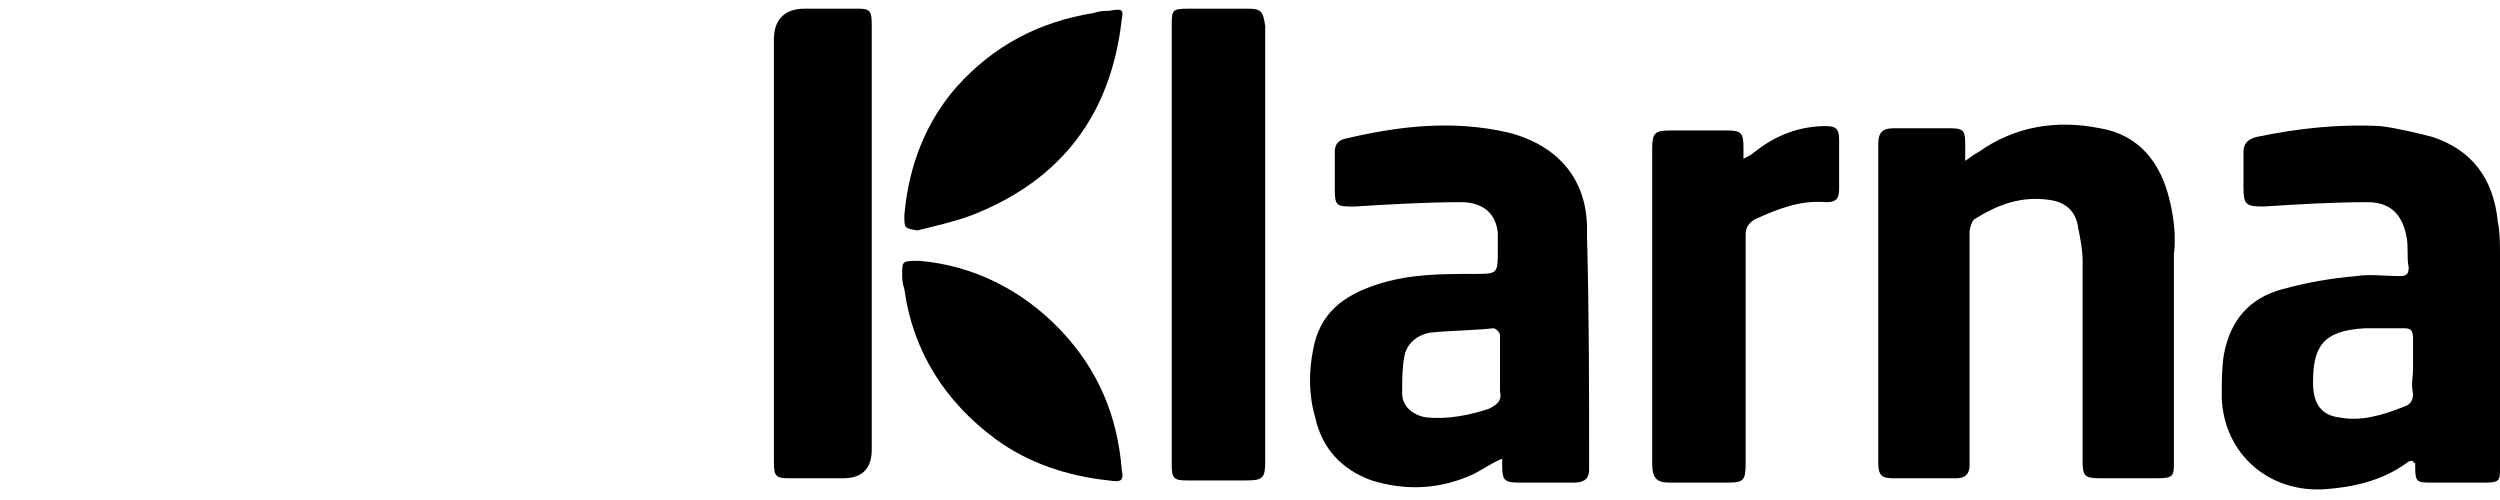
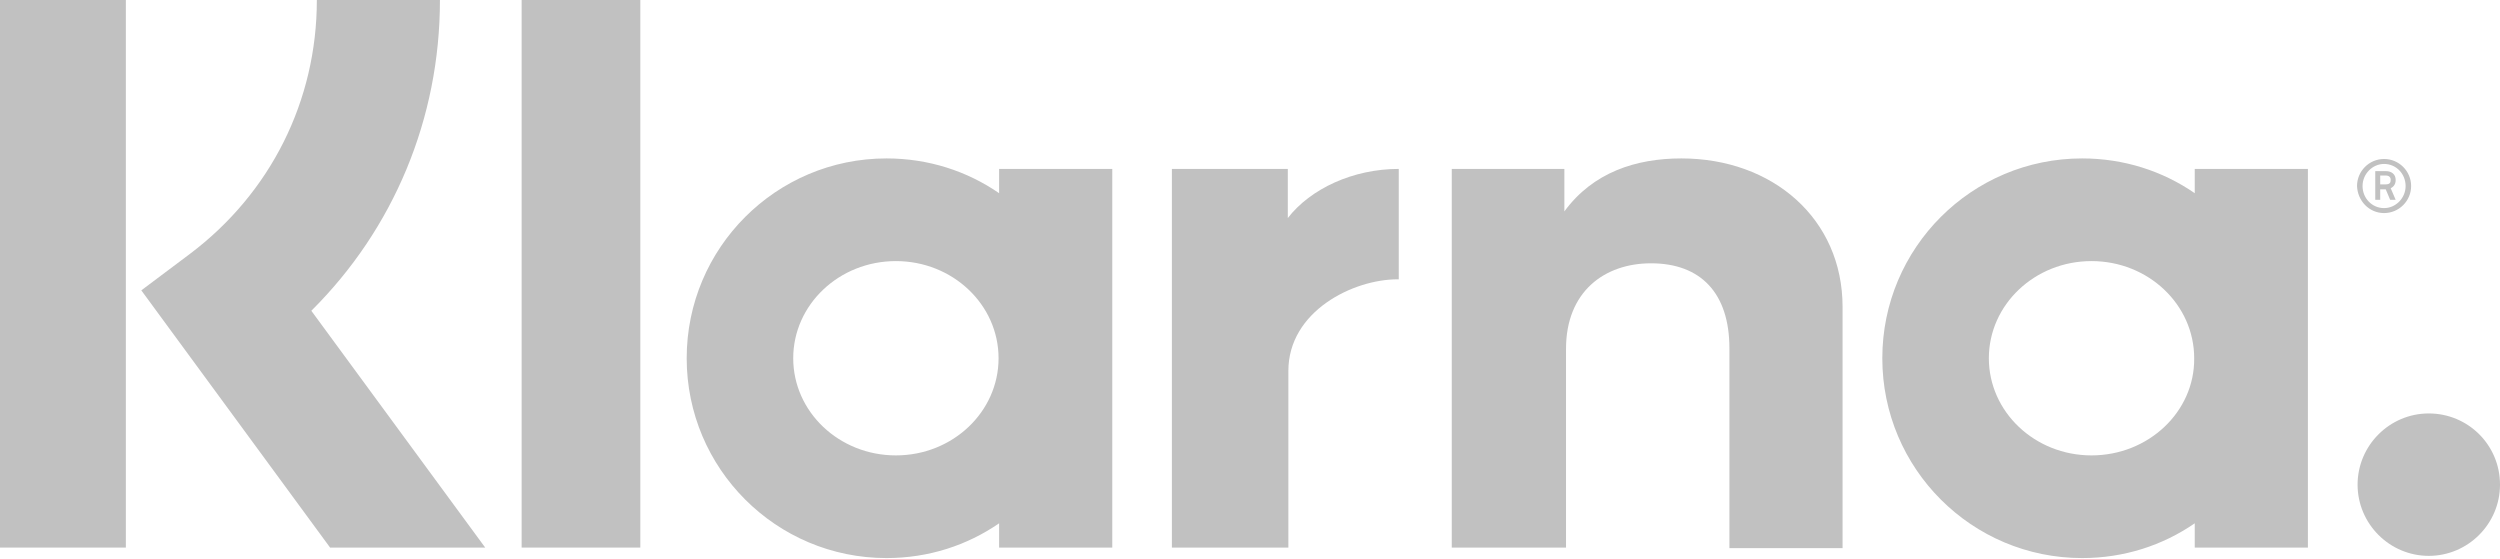
- <svg xmlns="http://www.w3.org/2000/svg" version="1.1" id="Layer_1" x="0px" y="0px" width="115px" height="23px" viewBox="0 0 115 23" style="enable-background:new 0 0 115 23;" xml:space="preserve">
+ <svg xmlns="http://www.w3.org/2000/svg" version="1.1" id="Layer_1" x="0px" y="0px" viewBox="0 0 452.9 101.1" style="enable-background:new 0 0 452.9 101.1;" xml:space="preserve">
+   <style type="text/css">
+ 	.st0{fill:#C1C1C1;}
+ </style>
+   <path class="st0" d="M79.7,0H57.4c0,18.3-8.4,35-23,46l-8.8,6.6l34.2,46.6h28.1L56.4,56.3C71.3,41.5,79.7,21.5,79.7,0z" />
+   <rect class="st0" width="22.8" height="99.2" />
+   <rect x="94.5" class="st0" width="21.5" height="99.2" />
+   <path class="st0" d="M304.6,28.7c-8.2,0-16,2.5-21.2,9.6v-7.7H263v68.6h20.7v-36c0-10.4,7-15.5,15.4-15.5c9,0,14.2,5.4,14.2,15.4  v36.2h20.5V55.6C333.8,39.6,321.1,28.7,304.6,28.7z" />
+   <path class="st0" d="M181,30.6V35c-5.8-4-12.8-6.3-20.4-6.3c-20,0-36.2,16.2-36.2,36.2s16.2,36.2,36.2,36.2c7.6,0,14.6-2.3,20.4-6.3  v4.4h20.5V30.6H181z M162.3,82.5c-10.3,0-18.6-7.9-18.6-17.6s8.3-17.6,18.6-17.6s18.6,7.9,18.6,17.6S172.6,82.5,162.3,82.5z" />
+   <path class="st0" d="M233.3,39.5v-8.9h-21v68.6h21.1v-32c0-10.8,11.7-16.6,19.8-16.6c0.1,0,0.2,0,0.2,0v-20  C245.1,30.6,237.4,34.2,233.3,39.5z" />
+   <path class="st0" d="M397.6,30.6V35c-5.8-4-12.8-6.3-20.4-6.3c-20,0-36.2,16.2-36.2,36.2s16.2,36.2,36.2,36.2  c7.6,0,14.6-2.3,20.4-6.3v4.4h20.5V30.6H397.6z M378.9,82.5c-10.3,0-18.6-7.9-18.6-17.6s8.3-17.6,18.6-17.6  c10.3,0,18.6,7.9,18.6,17.6C397.6,74.6,389.2,82.5,378.9,82.5z" />
  <g>
-     <path d="M39.5,0.4c-0.9,0-1.7,0-2.5,0c-0.9,0-1.4,0.5-1.4,1.4v9.7c0,3.3,0,6.6,0,9.8c0,0.6,0.1,0.7,0.7,0.7   c0.9,0,1.7,0,2.5,0c0.9,0,1.3-0.5,1.3-1.3V1.1C40.1,0.5,40,0.4,39.5,0.4z" />
-     <path d="M57.4,0.4h-2.8c-0.7,0-0.7,0.1-0.7,0.8v20.2c0,0.6,0.1,0.7,0.7,0.7c0.9,0,1.8,0,2.7,0c0.8,0,0.9-0.1,0.9-0.9V4   c0-1,0-1.9,0-2.8C58.1,0.5,58,0.4,57.4,0.4z" />
-     <path d="M69.4,6.1c-2.6-0.6-5.1-0.3-7.6,0.3c-0.3,0.1-0.4,0.3-0.4,0.6c0,0.6,0,1.1,0,1.7c0,0.8,0.1,0.8,0.9,0.8   c1.6-0.1,3.3-0.2,4.9-0.2c1,0,1.6,0.5,1.7,1.4c0,0.3,0,0.6,0,0.8c0,1.1,0,1.1-1.1,1.1c-1.5,0-3,0-4.5,0.5s-2.6,1.3-2.9,3   c-0.2,1-0.2,2.1,0.1,3.1c0.3,1.4,1.2,2.4,2.6,2.9c1.6,0.5,3.2,0.4,4.7-0.3c0.4-0.2,0.8-0.5,1.3-0.7c0,0.1,0,0.2,0,0.3   c0,0.7,0.1,0.8,0.8,0.8c0.8,0,1.7,0,2.5,0c0.5,0,0.7-0.2,0.7-0.6c0-3.6,0-7.2-0.1-10.8C73.1,8.3,71.7,6.7,69.4,6.1z M68.5,18.8   c-0.9,0.3-1.9,0.5-2.9,0.4c-0.6-0.1-1.1-0.5-1.1-1.1c0-0.6,0-1.2,0.1-1.7c0.1-0.6,0.6-1,1.2-1.1c1-0.1,2-0.1,2.9-0.2   c0.1,0,0.3,0.2,0.3,0.3c0,0.5,0,1,0,1.5c0,0.4,0,0.8,0,1.1C69.1,18.4,68.9,18.6,68.5,18.8z" />
-     <path d="M48.8,15.2c-1.8-1.9-4.1-3-6.5-3.2c-0.8,0-0.8,0-0.8,0.6c0,0.2,0,0.4,0.1,0.7c0.4,2.9,1.9,5.2,4.2,6.9   c1.5,1.1,3.3,1.7,5.2,1.9c0.6,0.1,0.7,0,0.6-0.5C51.4,19.1,50.5,17,48.8,15.2z" />
-     <path d="M51,0.5c-0.2,0-0.4,0-0.7,0.1C47.8,1,45.7,2.1,44,4c-1.4,1.6-2.2,3.6-2.4,5.9c0,0.6,0,0.6,0.6,0.7   c0.8-0.2,1.7-0.4,2.5-0.7c4.1-1.6,6.4-4.6,6.9-9C51.7,0.4,51.6,0.4,51,0.5z" />
-     <path d="M84,5.8c-1.2,0-2.3,0.4-3.3,1.2c-0.1,0.1-0.3,0.2-0.5,0.3c0-0.2,0-0.4,0-0.5c0-0.7-0.1-0.8-0.8-0.8   c-0.9,0-1.7,0-2.5,0S76,6.1,76,6.9v6.5c0,2.6,0,5.3,0,7.9c0,0.7,0.2,0.9,0.8,0.9c0.9,0,1.8,0,2.7,0c0.7,0,0.8-0.1,0.8-0.9   c0-3.5,0-7,0-10.5c0-0.3,0.1-0.5,0.4-0.7c1.1-0.5,2.1-0.9,3.3-0.8c0.4,0,0.6-0.1,0.6-0.6c0-0.8,0-1.5,0-2.3   C84.6,5.9,84.4,5.8,84,5.8z" />
-     <path d="M96.6,5.9c-2-0.4-3.9-0.1-5.6,1.1c-0.2,0.1-0.3,0.2-0.6,0.4c0-0.3,0-0.5,0-0.8c0-0.6-0.1-0.7-0.7-0.7   c-0.9,0-1.8,0-2.6,0c-0.5,0-0.7,0.2-0.7,0.7c0,4.9,0,9.8,0,14.7c0,0.6,0.2,0.7,0.7,0.7c1,0,1.9,0,2.9,0c0.4,0,0.6-0.2,0.6-0.6   c0-1,0-2,0-2.9c0-2.6,0-5.2,0-7.8c0-0.2,0.1-0.5,0.2-0.6C91.9,9.4,93,9,94.3,9.2c0.7,0.1,1.2,0.5,1.3,1.3c0.1,0.5,0.2,1,0.2,1.5   c0,3.1,0,6.2,0,9.2c0,0.7,0.1,0.8,0.8,0.8c0.9,0,1.8,0,2.6,0c0.8,0,0.8-0.1,0.8-0.8c0-3.2,0-6.3,0-9.5c0.1-0.8,0-1.7-0.2-2.5   C99.4,7.5,98.4,6.2,96.6,5.9z" />
-     <path d="M114.9,10.2c-0.2-2-1.2-3.3-3-3.9c-0.8-0.2-1.6-0.4-2.4-0.5c-1.9-0.1-3.8,0.1-5.7,0.5   c-0.4,0.1-0.6,0.3-0.6,0.7c0,0.5,0,1,0,1.6c0,0.8,0.1,0.9,0.9,0.9c1.6-0.1,3.2-0.2,4.8-0.2c1,0,1.6,0.5,1.8,1.6   c0.1,0.5,0,0.9,0.1,1.4c0,0.3-0.1,0.4-0.4,0.4c-0.7,0-1.4-0.1-2,0c-1.2,0.1-2.3,0.3-3.4,0.6c-1.5,0.4-2.4,1.4-2.7,3   c-0.1,0.6-0.1,1.3-0.1,2c0.1,2.6,2.2,4.4,4.8,4.2c1.3-0.1,2.6-0.4,3.7-1.2c0.1-0.1,0.2-0.1,0.3-0.1c0,0.1,0.1,0.1,0.1,0.1   c0,0.1,0,0.2,0,0.2c0,0.7,0.1,0.7,0.8,0.7c0.8,0,1.6,0,2.4,0c0.7,0,0.7-0.1,0.7-0.7c0-3.3,0-6.5,0-9.8   C115,11.2,115,10.7,114.9,10.2z M111,17c0,0.3-0.1,0.7,0,1.1c0,0.3-0.1,0.5-0.4,0.6c-1,0.4-2,0.7-3,0.5c-0.8-0.1-1.2-0.6-1.2-1.6   c0-1.6,0.4-2.4,2.4-2.5c0.6,0,1.2,0,1.8,0c0.3,0,0.4,0.1,0.4,0.5C111,16.1,111,16.5,111,17z" />
+     <path class="st0" d="M434,32.6c0-1-0.7-1.6-1.8-1.6h-1.9v5.2h0.9v-1.9h1l0.8,1.9h1l-0.9-2.1C433.7,33.8,434,33.3,434,32.6z    M432.2,33.4h-1v-1.6h1c0.6,0,0.9,0.3,0.9,0.8S432.9,33.4,432.2,33.4z" />
+     <path class="st0" d="M431.9,28.8c-2.7,0-4.9,2.2-4.9,4.9c0.1,2.7,2.2,4.9,4.9,4.9s4.9-2.2,4.9-4.9S434.6,28.8,431.9,28.8z    M431.9,37.7c-2.2,0-3.9-1.8-3.9-4s1.8-4,3.9-4c2.2,0,3.9,1.8,3.9,4S434,37.7,431.9,37.7z" />
  </g>
+   <path class="st0" d="M440,74.9c-7.1,0-12.9,5.8-12.9,12.9s5.8,12.9,12.9,12.9s12.9-5.8,12.9-12.9C452.9,80.6,447.1,74.9,440,74.9z" />
</svg>
